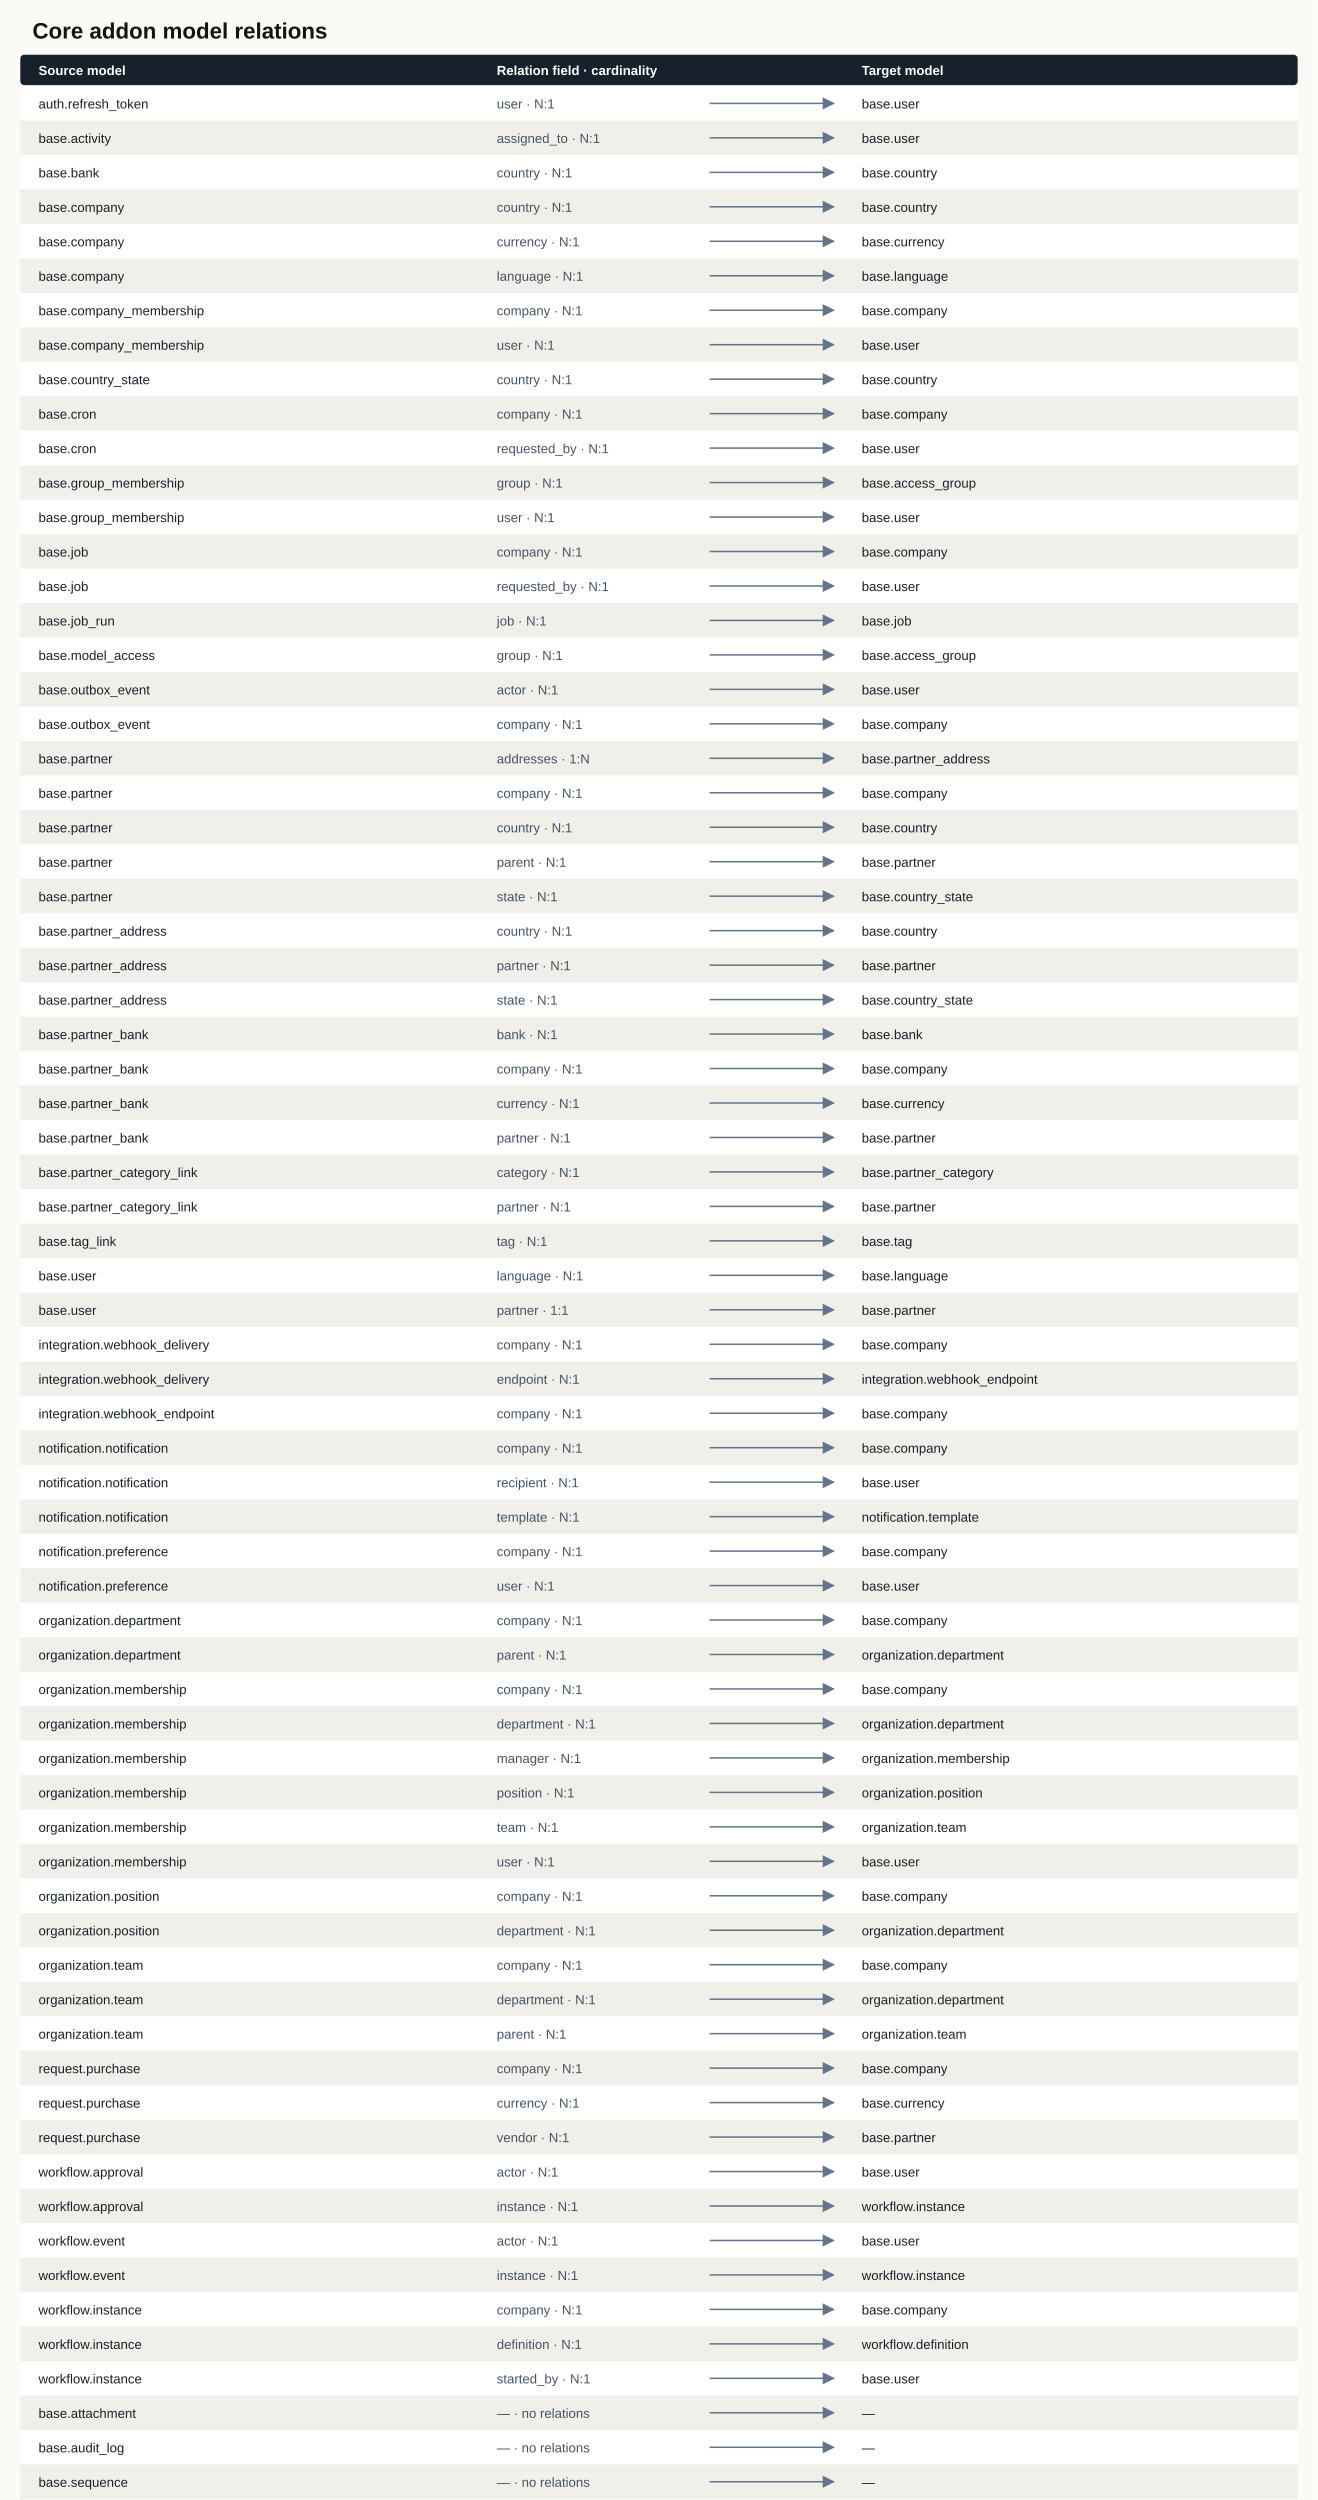
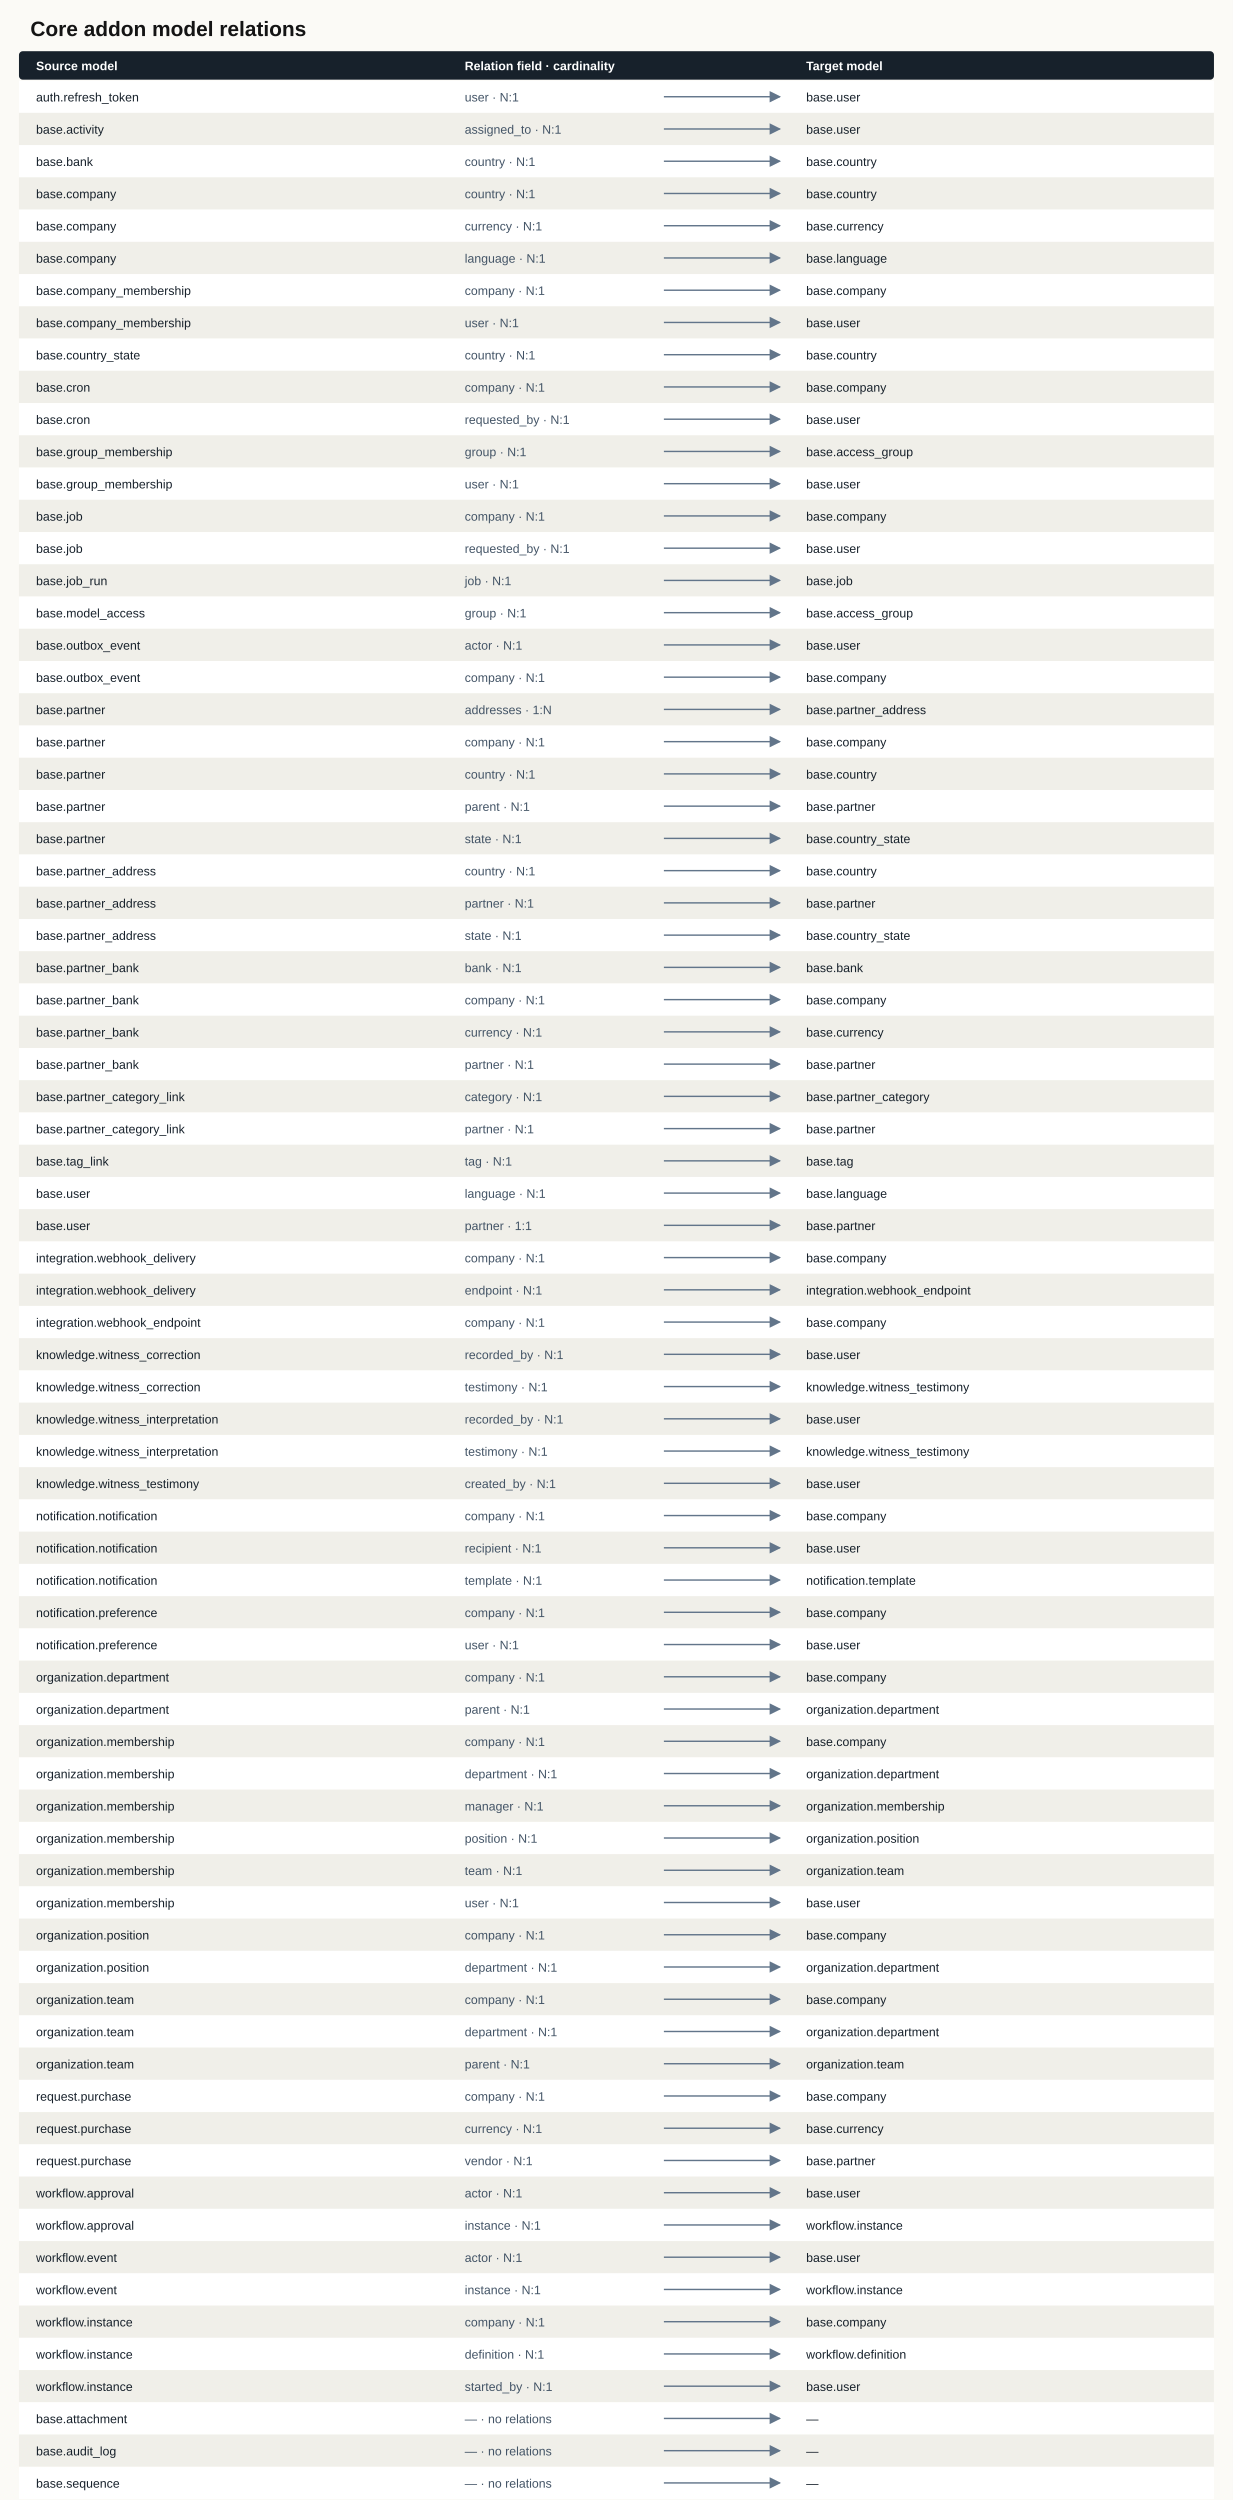
- <svg xmlns="http://www.w3.org/2000/svg" viewBox="0 0 1300 2466" role="img" aria-labelledby="diagram-title diagram-description">
+ <svg xmlns="http://www.w3.org/2000/svg" viewBox="0 0 1300 2636" role="img" aria-labelledby="diagram-title diagram-description">
  <rect width="100%" height="100%" fill="#fbfaf6" />
  <text x="32" y="38" fill="#141414" font-family="Arial,sans-serif" font-size="22" font-weight="700">Core addon model relations</text>
  <defs>
    <marker id="arrow" markerWidth="8" markerHeight="8" refX="7" refY="4" orient="auto">
      <path d="M 0 0 L 8 4 L 0 8 z" fill="#62758a" />
    </marker>
  </defs>
  <rect x="20" y="54" width="1260" height="30" rx="4" fill="#17212b" />
  <text x="38" y="74" fill="#ffffff" font-family="Arial,sans-serif" font-size="13" font-weight="700">Source model</text>
  <text x="490" y="74" fill="#ffffff" font-family="Arial,sans-serif" font-size="13" font-weight="700">Relation field · cardinality</text>
  <text x="850" y="74" fill="#ffffff" font-family="Arial,sans-serif" font-size="13" font-weight="700">Target model</text>
  <g>
    <rect x="20" y="85" width="1260" height="34" fill="#ffffff" />
    <text x="38" y="107" fill="#17212b" font-family="Arial,sans-serif" font-size="13">auth.refresh_token</text>
    <text x="490" y="107" fill="#435466" font-family="Arial,sans-serif" font-size="13">user · N:1</text>
    <path d="M 700 102 H 822" fill="none" stroke="#62758a" stroke-width="1.5" marker-end="url(#arrow)" />
    <text x="850" y="107" fill="#17212b" font-family="Arial,sans-serif" font-size="13">base.user</text>
  </g>
  <g>
    <rect x="20" y="119" width="1260" height="34" fill="#f0efe9" />
    <text x="38" y="141" fill="#17212b" font-family="Arial,sans-serif" font-size="13">base.activity</text>
    <text x="490" y="141" fill="#435466" font-family="Arial,sans-serif" font-size="13">assigned_to · N:1</text>
    <path d="M 700 136 H 822" fill="none" stroke="#62758a" stroke-width="1.5" marker-end="url(#arrow)" />
    <text x="850" y="141" fill="#17212b" font-family="Arial,sans-serif" font-size="13">base.user</text>
  </g>
  <g>
    <rect x="20" y="153" width="1260" height="34" fill="#ffffff" />
    <text x="38" y="175" fill="#17212b" font-family="Arial,sans-serif" font-size="13">base.bank</text>
    <text x="490" y="175" fill="#435466" font-family="Arial,sans-serif" font-size="13">country · N:1</text>
    <path d="M 700 170 H 822" fill="none" stroke="#62758a" stroke-width="1.5" marker-end="url(#arrow)" />
    <text x="850" y="175" fill="#17212b" font-family="Arial,sans-serif" font-size="13">base.country</text>
  </g>
  <g>
    <rect x="20" y="187" width="1260" height="34" fill="#f0efe9" />
    <text x="38" y="209" fill="#17212b" font-family="Arial,sans-serif" font-size="13">base.company</text>
    <text x="490" y="209" fill="#435466" font-family="Arial,sans-serif" font-size="13">country · N:1</text>
    <path d="M 700 204 H 822" fill="none" stroke="#62758a" stroke-width="1.5" marker-end="url(#arrow)" />
    <text x="850" y="209" fill="#17212b" font-family="Arial,sans-serif" font-size="13">base.country</text>
  </g>
  <g>
    <rect x="20" y="221" width="1260" height="34" fill="#ffffff" />
    <text x="38" y="243" fill="#17212b" font-family="Arial,sans-serif" font-size="13">base.company</text>
    <text x="490" y="243" fill="#435466" font-family="Arial,sans-serif" font-size="13">currency · N:1</text>
    <path d="M 700 238 H 822" fill="none" stroke="#62758a" stroke-width="1.5" marker-end="url(#arrow)" />
    <text x="850" y="243" fill="#17212b" font-family="Arial,sans-serif" font-size="13">base.currency</text>
  </g>
  <g>
    <rect x="20" y="255" width="1260" height="34" fill="#f0efe9" />
    <text x="38" y="277" fill="#17212b" font-family="Arial,sans-serif" font-size="13">base.company</text>
    <text x="490" y="277" fill="#435466" font-family="Arial,sans-serif" font-size="13">language · N:1</text>
    <path d="M 700 272 H 822" fill="none" stroke="#62758a" stroke-width="1.5" marker-end="url(#arrow)" />
    <text x="850" y="277" fill="#17212b" font-family="Arial,sans-serif" font-size="13">base.language</text>
  </g>
  <g>
    <rect x="20" y="289" width="1260" height="34" fill="#ffffff" />
    <text x="38" y="311" fill="#17212b" font-family="Arial,sans-serif" font-size="13">base.company_membership</text>
    <text x="490" y="311" fill="#435466" font-family="Arial,sans-serif" font-size="13">company · N:1</text>
    <path d="M 700 306 H 822" fill="none" stroke="#62758a" stroke-width="1.5" marker-end="url(#arrow)" />
    <text x="850" y="311" fill="#17212b" font-family="Arial,sans-serif" font-size="13">base.company</text>
  </g>
  <g>
    <rect x="20" y="323" width="1260" height="34" fill="#f0efe9" />
    <text x="38" y="345" fill="#17212b" font-family="Arial,sans-serif" font-size="13">base.company_membership</text>
    <text x="490" y="345" fill="#435466" font-family="Arial,sans-serif" font-size="13">user · N:1</text>
    <path d="M 700 340 H 822" fill="none" stroke="#62758a" stroke-width="1.5" marker-end="url(#arrow)" />
    <text x="850" y="345" fill="#17212b" font-family="Arial,sans-serif" font-size="13">base.user</text>
  </g>
  <g>
    <rect x="20" y="357" width="1260" height="34" fill="#ffffff" />
    <text x="38" y="379" fill="#17212b" font-family="Arial,sans-serif" font-size="13">base.country_state</text>
    <text x="490" y="379" fill="#435466" font-family="Arial,sans-serif" font-size="13">country · N:1</text>
    <path d="M 700 374 H 822" fill="none" stroke="#62758a" stroke-width="1.5" marker-end="url(#arrow)" />
    <text x="850" y="379" fill="#17212b" font-family="Arial,sans-serif" font-size="13">base.country</text>
  </g>
  <g>
    <rect x="20" y="391" width="1260" height="34" fill="#f0efe9" />
    <text x="38" y="413" fill="#17212b" font-family="Arial,sans-serif" font-size="13">base.cron</text>
    <text x="490" y="413" fill="#435466" font-family="Arial,sans-serif" font-size="13">company · N:1</text>
    <path d="M 700 408 H 822" fill="none" stroke="#62758a" stroke-width="1.5" marker-end="url(#arrow)" />
    <text x="850" y="413" fill="#17212b" font-family="Arial,sans-serif" font-size="13">base.company</text>
  </g>
  <g>
    <rect x="20" y="425" width="1260" height="34" fill="#ffffff" />
    <text x="38" y="447" fill="#17212b" font-family="Arial,sans-serif" font-size="13">base.cron</text>
    <text x="490" y="447" fill="#435466" font-family="Arial,sans-serif" font-size="13">requested_by · N:1</text>
    <path d="M 700 442 H 822" fill="none" stroke="#62758a" stroke-width="1.5" marker-end="url(#arrow)" />
    <text x="850" y="447" fill="#17212b" font-family="Arial,sans-serif" font-size="13">base.user</text>
  </g>
  <g>
    <rect x="20" y="459" width="1260" height="34" fill="#f0efe9" />
    <text x="38" y="481" fill="#17212b" font-family="Arial,sans-serif" font-size="13">base.group_membership</text>
    <text x="490" y="481" fill="#435466" font-family="Arial,sans-serif" font-size="13">group · N:1</text>
    <path d="M 700 476 H 822" fill="none" stroke="#62758a" stroke-width="1.5" marker-end="url(#arrow)" />
    <text x="850" y="481" fill="#17212b" font-family="Arial,sans-serif" font-size="13">base.access_group</text>
  </g>
  <g>
    <rect x="20" y="493" width="1260" height="34" fill="#ffffff" />
    <text x="38" y="515" fill="#17212b" font-family="Arial,sans-serif" font-size="13">base.group_membership</text>
    <text x="490" y="515" fill="#435466" font-family="Arial,sans-serif" font-size="13">user · N:1</text>
    <path d="M 700 510 H 822" fill="none" stroke="#62758a" stroke-width="1.5" marker-end="url(#arrow)" />
    <text x="850" y="515" fill="#17212b" font-family="Arial,sans-serif" font-size="13">base.user</text>
  </g>
  <g>
    <rect x="20" y="527" width="1260" height="34" fill="#f0efe9" />
    <text x="38" y="549" fill="#17212b" font-family="Arial,sans-serif" font-size="13">base.job</text>
    <text x="490" y="549" fill="#435466" font-family="Arial,sans-serif" font-size="13">company · N:1</text>
    <path d="M 700 544 H 822" fill="none" stroke="#62758a" stroke-width="1.5" marker-end="url(#arrow)" />
    <text x="850" y="549" fill="#17212b" font-family="Arial,sans-serif" font-size="13">base.company</text>
  </g>
  <g>
    <rect x="20" y="561" width="1260" height="34" fill="#ffffff" />
    <text x="38" y="583" fill="#17212b" font-family="Arial,sans-serif" font-size="13">base.job</text>
    <text x="490" y="583" fill="#435466" font-family="Arial,sans-serif" font-size="13">requested_by · N:1</text>
    <path d="M 700 578 H 822" fill="none" stroke="#62758a" stroke-width="1.5" marker-end="url(#arrow)" />
    <text x="850" y="583" fill="#17212b" font-family="Arial,sans-serif" font-size="13">base.user</text>
  </g>
  <g>
    <rect x="20" y="595" width="1260" height="34" fill="#f0efe9" />
    <text x="38" y="617" fill="#17212b" font-family="Arial,sans-serif" font-size="13">base.job_run</text>
    <text x="490" y="617" fill="#435466" font-family="Arial,sans-serif" font-size="13">job · N:1</text>
    <path d="M 700 612 H 822" fill="none" stroke="#62758a" stroke-width="1.5" marker-end="url(#arrow)" />
    <text x="850" y="617" fill="#17212b" font-family="Arial,sans-serif" font-size="13">base.job</text>
  </g>
  <g>
    <rect x="20" y="629" width="1260" height="34" fill="#ffffff" />
    <text x="38" y="651" fill="#17212b" font-family="Arial,sans-serif" font-size="13">base.model_access</text>
    <text x="490" y="651" fill="#435466" font-family="Arial,sans-serif" font-size="13">group · N:1</text>
    <path d="M 700 646 H 822" fill="none" stroke="#62758a" stroke-width="1.5" marker-end="url(#arrow)" />
    <text x="850" y="651" fill="#17212b" font-family="Arial,sans-serif" font-size="13">base.access_group</text>
  </g>
  <g>
    <rect x="20" y="663" width="1260" height="34" fill="#f0efe9" />
    <text x="38" y="685" fill="#17212b" font-family="Arial,sans-serif" font-size="13">base.outbox_event</text>
    <text x="490" y="685" fill="#435466" font-family="Arial,sans-serif" font-size="13">actor · N:1</text>
    <path d="M 700 680 H 822" fill="none" stroke="#62758a" stroke-width="1.5" marker-end="url(#arrow)" />
    <text x="850" y="685" fill="#17212b" font-family="Arial,sans-serif" font-size="13">base.user</text>
  </g>
  <g>
    <rect x="20" y="697" width="1260" height="34" fill="#ffffff" />
    <text x="38" y="719" fill="#17212b" font-family="Arial,sans-serif" font-size="13">base.outbox_event</text>
    <text x="490" y="719" fill="#435466" font-family="Arial,sans-serif" font-size="13">company · N:1</text>
    <path d="M 700 714 H 822" fill="none" stroke="#62758a" stroke-width="1.5" marker-end="url(#arrow)" />
    <text x="850" y="719" fill="#17212b" font-family="Arial,sans-serif" font-size="13">base.company</text>
  </g>
  <g>
    <rect x="20" y="731" width="1260" height="34" fill="#f0efe9" />
    <text x="38" y="753" fill="#17212b" font-family="Arial,sans-serif" font-size="13">base.partner</text>
    <text x="490" y="753" fill="#435466" font-family="Arial,sans-serif" font-size="13">addresses · 1:N</text>
    <path d="M 700 748 H 822" fill="none" stroke="#62758a" stroke-width="1.5" marker-end="url(#arrow)" />
    <text x="850" y="753" fill="#17212b" font-family="Arial,sans-serif" font-size="13">base.partner_address</text>
  </g>
  <g>
    <rect x="20" y="765" width="1260" height="34" fill="#ffffff" />
    <text x="38" y="787" fill="#17212b" font-family="Arial,sans-serif" font-size="13">base.partner</text>
    <text x="490" y="787" fill="#435466" font-family="Arial,sans-serif" font-size="13">company · N:1</text>
    <path d="M 700 782 H 822" fill="none" stroke="#62758a" stroke-width="1.5" marker-end="url(#arrow)" />
    <text x="850" y="787" fill="#17212b" font-family="Arial,sans-serif" font-size="13">base.company</text>
  </g>
  <g>
    <rect x="20" y="799" width="1260" height="34" fill="#f0efe9" />
    <text x="38" y="821" fill="#17212b" font-family="Arial,sans-serif" font-size="13">base.partner</text>
    <text x="490" y="821" fill="#435466" font-family="Arial,sans-serif" font-size="13">country · N:1</text>
    <path d="M 700 816 H 822" fill="none" stroke="#62758a" stroke-width="1.5" marker-end="url(#arrow)" />
    <text x="850" y="821" fill="#17212b" font-family="Arial,sans-serif" font-size="13">base.country</text>
  </g>
  <g>
    <rect x="20" y="833" width="1260" height="34" fill="#ffffff" />
    <text x="38" y="855" fill="#17212b" font-family="Arial,sans-serif" font-size="13">base.partner</text>
    <text x="490" y="855" fill="#435466" font-family="Arial,sans-serif" font-size="13">parent · N:1</text>
    <path d="M 700 850 H 822" fill="none" stroke="#62758a" stroke-width="1.5" marker-end="url(#arrow)" />
    <text x="850" y="855" fill="#17212b" font-family="Arial,sans-serif" font-size="13">base.partner</text>
  </g>
  <g>
    <rect x="20" y="867" width="1260" height="34" fill="#f0efe9" />
    <text x="38" y="889" fill="#17212b" font-family="Arial,sans-serif" font-size="13">base.partner</text>
    <text x="490" y="889" fill="#435466" font-family="Arial,sans-serif" font-size="13">state · N:1</text>
    <path d="M 700 884 H 822" fill="none" stroke="#62758a" stroke-width="1.5" marker-end="url(#arrow)" />
    <text x="850" y="889" fill="#17212b" font-family="Arial,sans-serif" font-size="13">base.country_state</text>
  </g>
  <g>
    <rect x="20" y="901" width="1260" height="34" fill="#ffffff" />
    <text x="38" y="923" fill="#17212b" font-family="Arial,sans-serif" font-size="13">base.partner_address</text>
    <text x="490" y="923" fill="#435466" font-family="Arial,sans-serif" font-size="13">country · N:1</text>
    <path d="M 700 918 H 822" fill="none" stroke="#62758a" stroke-width="1.5" marker-end="url(#arrow)" />
    <text x="850" y="923" fill="#17212b" font-family="Arial,sans-serif" font-size="13">base.country</text>
  </g>
  <g>
    <rect x="20" y="935" width="1260" height="34" fill="#f0efe9" />
    <text x="38" y="957" fill="#17212b" font-family="Arial,sans-serif" font-size="13">base.partner_address</text>
    <text x="490" y="957" fill="#435466" font-family="Arial,sans-serif" font-size="13">partner · N:1</text>
    <path d="M 700 952 H 822" fill="none" stroke="#62758a" stroke-width="1.5" marker-end="url(#arrow)" />
    <text x="850" y="957" fill="#17212b" font-family="Arial,sans-serif" font-size="13">base.partner</text>
  </g>
  <g>
    <rect x="20" y="969" width="1260" height="34" fill="#ffffff" />
    <text x="38" y="991" fill="#17212b" font-family="Arial,sans-serif" font-size="13">base.partner_address</text>
    <text x="490" y="991" fill="#435466" font-family="Arial,sans-serif" font-size="13">state · N:1</text>
    <path d="M 700 986 H 822" fill="none" stroke="#62758a" stroke-width="1.5" marker-end="url(#arrow)" />
    <text x="850" y="991" fill="#17212b" font-family="Arial,sans-serif" font-size="13">base.country_state</text>
  </g>
  <g>
    <rect x="20" y="1003" width="1260" height="34" fill="#f0efe9" />
    <text x="38" y="1025" fill="#17212b" font-family="Arial,sans-serif" font-size="13">base.partner_bank</text>
    <text x="490" y="1025" fill="#435466" font-family="Arial,sans-serif" font-size="13">bank · N:1</text>
    <path d="M 700 1020 H 822" fill="none" stroke="#62758a" stroke-width="1.5" marker-end="url(#arrow)" />
    <text x="850" y="1025" fill="#17212b" font-family="Arial,sans-serif" font-size="13">base.bank</text>
  </g>
  <g>
    <rect x="20" y="1037" width="1260" height="34" fill="#ffffff" />
    <text x="38" y="1059" fill="#17212b" font-family="Arial,sans-serif" font-size="13">base.partner_bank</text>
    <text x="490" y="1059" fill="#435466" font-family="Arial,sans-serif" font-size="13">company · N:1</text>
    <path d="M 700 1054 H 822" fill="none" stroke="#62758a" stroke-width="1.5" marker-end="url(#arrow)" />
    <text x="850" y="1059" fill="#17212b" font-family="Arial,sans-serif" font-size="13">base.company</text>
  </g>
  <g>
    <rect x="20" y="1071" width="1260" height="34" fill="#f0efe9" />
    <text x="38" y="1093" fill="#17212b" font-family="Arial,sans-serif" font-size="13">base.partner_bank</text>
    <text x="490" y="1093" fill="#435466" font-family="Arial,sans-serif" font-size="13">currency · N:1</text>
    <path d="M 700 1088 H 822" fill="none" stroke="#62758a" stroke-width="1.5" marker-end="url(#arrow)" />
    <text x="850" y="1093" fill="#17212b" font-family="Arial,sans-serif" font-size="13">base.currency</text>
  </g>
  <g>
    <rect x="20" y="1105" width="1260" height="34" fill="#ffffff" />
    <text x="38" y="1127" fill="#17212b" font-family="Arial,sans-serif" font-size="13">base.partner_bank</text>
    <text x="490" y="1127" fill="#435466" font-family="Arial,sans-serif" font-size="13">partner · N:1</text>
    <path d="M 700 1122 H 822" fill="none" stroke="#62758a" stroke-width="1.5" marker-end="url(#arrow)" />
    <text x="850" y="1127" fill="#17212b" font-family="Arial,sans-serif" font-size="13">base.partner</text>
  </g>
  <g>
    <rect x="20" y="1139" width="1260" height="34" fill="#f0efe9" />
    <text x="38" y="1161" fill="#17212b" font-family="Arial,sans-serif" font-size="13">base.partner_category_link</text>
    <text x="490" y="1161" fill="#435466" font-family="Arial,sans-serif" font-size="13">category · N:1</text>
    <path d="M 700 1156 H 822" fill="none" stroke="#62758a" stroke-width="1.5" marker-end="url(#arrow)" />
    <text x="850" y="1161" fill="#17212b" font-family="Arial,sans-serif" font-size="13">base.partner_category</text>
  </g>
  <g>
    <rect x="20" y="1173" width="1260" height="34" fill="#ffffff" />
    <text x="38" y="1195" fill="#17212b" font-family="Arial,sans-serif" font-size="13">base.partner_category_link</text>
    <text x="490" y="1195" fill="#435466" font-family="Arial,sans-serif" font-size="13">partner · N:1</text>
    <path d="M 700 1190 H 822" fill="none" stroke="#62758a" stroke-width="1.5" marker-end="url(#arrow)" />
    <text x="850" y="1195" fill="#17212b" font-family="Arial,sans-serif" font-size="13">base.partner</text>
  </g>
  <g>
    <rect x="20" y="1207" width="1260" height="34" fill="#f0efe9" />
    <text x="38" y="1229" fill="#17212b" font-family="Arial,sans-serif" font-size="13">base.tag_link</text>
    <text x="490" y="1229" fill="#435466" font-family="Arial,sans-serif" font-size="13">tag · N:1</text>
    <path d="M 700 1224 H 822" fill="none" stroke="#62758a" stroke-width="1.5" marker-end="url(#arrow)" />
    <text x="850" y="1229" fill="#17212b" font-family="Arial,sans-serif" font-size="13">base.tag</text>
  </g>
  <g>
    <rect x="20" y="1241" width="1260" height="34" fill="#ffffff" />
    <text x="38" y="1263" fill="#17212b" font-family="Arial,sans-serif" font-size="13">base.user</text>
    <text x="490" y="1263" fill="#435466" font-family="Arial,sans-serif" font-size="13">language · N:1</text>
    <path d="M 700 1258 H 822" fill="none" stroke="#62758a" stroke-width="1.5" marker-end="url(#arrow)" />
    <text x="850" y="1263" fill="#17212b" font-family="Arial,sans-serif" font-size="13">base.language</text>
  </g>
  <g>
    <rect x="20" y="1275" width="1260" height="34" fill="#f0efe9" />
    <text x="38" y="1297" fill="#17212b" font-family="Arial,sans-serif" font-size="13">base.user</text>
    <text x="490" y="1297" fill="#435466" font-family="Arial,sans-serif" font-size="13">partner · 1:1</text>
    <path d="M 700 1292 H 822" fill="none" stroke="#62758a" stroke-width="1.5" marker-end="url(#arrow)" />
    <text x="850" y="1297" fill="#17212b" font-family="Arial,sans-serif" font-size="13">base.partner</text>
  </g>
  <g>
    <rect x="20" y="1309" width="1260" height="34" fill="#ffffff" />
    <text x="38" y="1331" fill="#17212b" font-family="Arial,sans-serif" font-size="13">integration.webhook_delivery</text>
    <text x="490" y="1331" fill="#435466" font-family="Arial,sans-serif" font-size="13">company · N:1</text>
    <path d="M 700 1326 H 822" fill="none" stroke="#62758a" stroke-width="1.5" marker-end="url(#arrow)" />
    <text x="850" y="1331" fill="#17212b" font-family="Arial,sans-serif" font-size="13">base.company</text>
  </g>
  <g>
    <rect x="20" y="1343" width="1260" height="34" fill="#f0efe9" />
    <text x="38" y="1365" fill="#17212b" font-family="Arial,sans-serif" font-size="13">integration.webhook_delivery</text>
    <text x="490" y="1365" fill="#435466" font-family="Arial,sans-serif" font-size="13">endpoint · N:1</text>
    <path d="M 700 1360 H 822" fill="none" stroke="#62758a" stroke-width="1.5" marker-end="url(#arrow)" />
    <text x="850" y="1365" fill="#17212b" font-family="Arial,sans-serif" font-size="13">integration.webhook_endpoint</text>
  </g>
  <g>
    <rect x="20" y="1377" width="1260" height="34" fill="#ffffff" />
    <text x="38" y="1399" fill="#17212b" font-family="Arial,sans-serif" font-size="13">integration.webhook_endpoint</text>
    <text x="490" y="1399" fill="#435466" font-family="Arial,sans-serif" font-size="13">company · N:1</text>
    <path d="M 700 1394 H 822" fill="none" stroke="#62758a" stroke-width="1.5" marker-end="url(#arrow)" />
    <text x="850" y="1399" fill="#17212b" font-family="Arial,sans-serif" font-size="13">base.company</text>
  </g>
  <g>
    <rect x="20" y="1411" width="1260" height="34" fill="#f0efe9" />
-     <text x="38" y="1433" fill="#17212b" font-family="Arial,sans-serif" font-size="13">notification.notification</text>
-     <text x="490" y="1433" fill="#435466" font-family="Arial,sans-serif" font-size="13">company · N:1</text>
+     <text x="38" y="1433" fill="#17212b" font-family="Arial,sans-serif" font-size="13">knowledge.witness_correction</text>
+     <text x="490" y="1433" fill="#435466" font-family="Arial,sans-serif" font-size="13">recorded_by · N:1</text>
    <path d="M 700 1428 H 822" fill="none" stroke="#62758a" stroke-width="1.5" marker-end="url(#arrow)" />
-     <text x="850" y="1433" fill="#17212b" font-family="Arial,sans-serif" font-size="13">base.company</text>
+     <text x="850" y="1433" fill="#17212b" font-family="Arial,sans-serif" font-size="13">base.user</text>
  </g>
  <g>
    <rect x="20" y="1445" width="1260" height="34" fill="#ffffff" />
-     <text x="38" y="1467" fill="#17212b" font-family="Arial,sans-serif" font-size="13">notification.notification</text>
-     <text x="490" y="1467" fill="#435466" font-family="Arial,sans-serif" font-size="13">recipient · N:1</text>
+     <text x="38" y="1467" fill="#17212b" font-family="Arial,sans-serif" font-size="13">knowledge.witness_correction</text>
+     <text x="490" y="1467" fill="#435466" font-family="Arial,sans-serif" font-size="13">testimony · N:1</text>
    <path d="M 700 1462 H 822" fill="none" stroke="#62758a" stroke-width="1.5" marker-end="url(#arrow)" />
-     <text x="850" y="1467" fill="#17212b" font-family="Arial,sans-serif" font-size="13">base.user</text>
+     <text x="850" y="1467" fill="#17212b" font-family="Arial,sans-serif" font-size="13">knowledge.witness_testimony</text>
  </g>
  <g>
    <rect x="20" y="1479" width="1260" height="34" fill="#f0efe9" />
-     <text x="38" y="1501" fill="#17212b" font-family="Arial,sans-serif" font-size="13">notification.notification</text>
-     <text x="490" y="1501" fill="#435466" font-family="Arial,sans-serif" font-size="13">template · N:1</text>
+     <text x="38" y="1501" fill="#17212b" font-family="Arial,sans-serif" font-size="13">knowledge.witness_interpretation</text>
+     <text x="490" y="1501" fill="#435466" font-family="Arial,sans-serif" font-size="13">recorded_by · N:1</text>
    <path d="M 700 1496 H 822" fill="none" stroke="#62758a" stroke-width="1.5" marker-end="url(#arrow)" />
-     <text x="850" y="1501" fill="#17212b" font-family="Arial,sans-serif" font-size="13">notification.template</text>
+     <text x="850" y="1501" fill="#17212b" font-family="Arial,sans-serif" font-size="13">base.user</text>
  </g>
  <g>
    <rect x="20" y="1513" width="1260" height="34" fill="#ffffff" />
-     <text x="38" y="1535" fill="#17212b" font-family="Arial,sans-serif" font-size="13">notification.preference</text>
-     <text x="490" y="1535" fill="#435466" font-family="Arial,sans-serif" font-size="13">company · N:1</text>
+     <text x="38" y="1535" fill="#17212b" font-family="Arial,sans-serif" font-size="13">knowledge.witness_interpretation</text>
+     <text x="490" y="1535" fill="#435466" font-family="Arial,sans-serif" font-size="13">testimony · N:1</text>
    <path d="M 700 1530 H 822" fill="none" stroke="#62758a" stroke-width="1.5" marker-end="url(#arrow)" />
-     <text x="850" y="1535" fill="#17212b" font-family="Arial,sans-serif" font-size="13">base.company</text>
+     <text x="850" y="1535" fill="#17212b" font-family="Arial,sans-serif" font-size="13">knowledge.witness_testimony</text>
  </g>
  <g>
    <rect x="20" y="1547" width="1260" height="34" fill="#f0efe9" />
-     <text x="38" y="1569" fill="#17212b" font-family="Arial,sans-serif" font-size="13">notification.preference</text>
-     <text x="490" y="1569" fill="#435466" font-family="Arial,sans-serif" font-size="13">user · N:1</text>
+     <text x="38" y="1569" fill="#17212b" font-family="Arial,sans-serif" font-size="13">knowledge.witness_testimony</text>
+     <text x="490" y="1569" fill="#435466" font-family="Arial,sans-serif" font-size="13">created_by · N:1</text>
    <path d="M 700 1564 H 822" fill="none" stroke="#62758a" stroke-width="1.5" marker-end="url(#arrow)" />
    <text x="850" y="1569" fill="#17212b" font-family="Arial,sans-serif" font-size="13">base.user</text>
  </g>
  <g>
    <rect x="20" y="1581" width="1260" height="34" fill="#ffffff" />
-     <text x="38" y="1603" fill="#17212b" font-family="Arial,sans-serif" font-size="13">organization.department</text>
+     <text x="38" y="1603" fill="#17212b" font-family="Arial,sans-serif" font-size="13">notification.notification</text>
    <text x="490" y="1603" fill="#435466" font-family="Arial,sans-serif" font-size="13">company · N:1</text>
    <path d="M 700 1598 H 822" fill="none" stroke="#62758a" stroke-width="1.5" marker-end="url(#arrow)" />
    <text x="850" y="1603" fill="#17212b" font-family="Arial,sans-serif" font-size="13">base.company</text>
  </g>
  <g>
    <rect x="20" y="1615" width="1260" height="34" fill="#f0efe9" />
-     <text x="38" y="1637" fill="#17212b" font-family="Arial,sans-serif" font-size="13">organization.department</text>
-     <text x="490" y="1637" fill="#435466" font-family="Arial,sans-serif" font-size="13">parent · N:1</text>
+     <text x="38" y="1637" fill="#17212b" font-family="Arial,sans-serif" font-size="13">notification.notification</text>
+     <text x="490" y="1637" fill="#435466" font-family="Arial,sans-serif" font-size="13">recipient · N:1</text>
    <path d="M 700 1632 H 822" fill="none" stroke="#62758a" stroke-width="1.5" marker-end="url(#arrow)" />
-     <text x="850" y="1637" fill="#17212b" font-family="Arial,sans-serif" font-size="13">organization.department</text>
+     <text x="850" y="1637" fill="#17212b" font-family="Arial,sans-serif" font-size="13">base.user</text>
  </g>
  <g>
    <rect x="20" y="1649" width="1260" height="34" fill="#ffffff" />
-     <text x="38" y="1671" fill="#17212b" font-family="Arial,sans-serif" font-size="13">organization.membership</text>
-     <text x="490" y="1671" fill="#435466" font-family="Arial,sans-serif" font-size="13">company · N:1</text>
+     <text x="38" y="1671" fill="#17212b" font-family="Arial,sans-serif" font-size="13">notification.notification</text>
+     <text x="490" y="1671" fill="#435466" font-family="Arial,sans-serif" font-size="13">template · N:1</text>
    <path d="M 700 1666 H 822" fill="none" stroke="#62758a" stroke-width="1.5" marker-end="url(#arrow)" />
-     <text x="850" y="1671" fill="#17212b" font-family="Arial,sans-serif" font-size="13">base.company</text>
+     <text x="850" y="1671" fill="#17212b" font-family="Arial,sans-serif" font-size="13">notification.template</text>
  </g>
  <g>
    <rect x="20" y="1683" width="1260" height="34" fill="#f0efe9" />
-     <text x="38" y="1705" fill="#17212b" font-family="Arial,sans-serif" font-size="13">organization.membership</text>
-     <text x="490" y="1705" fill="#435466" font-family="Arial,sans-serif" font-size="13">department · N:1</text>
+     <text x="38" y="1705" fill="#17212b" font-family="Arial,sans-serif" font-size="13">notification.preference</text>
+     <text x="490" y="1705" fill="#435466" font-family="Arial,sans-serif" font-size="13">company · N:1</text>
    <path d="M 700 1700 H 822" fill="none" stroke="#62758a" stroke-width="1.5" marker-end="url(#arrow)" />
-     <text x="850" y="1705" fill="#17212b" font-family="Arial,sans-serif" font-size="13">organization.department</text>
+     <text x="850" y="1705" fill="#17212b" font-family="Arial,sans-serif" font-size="13">base.company</text>
  </g>
  <g>
    <rect x="20" y="1717" width="1260" height="34" fill="#ffffff" />
-     <text x="38" y="1739" fill="#17212b" font-family="Arial,sans-serif" font-size="13">organization.membership</text>
-     <text x="490" y="1739" fill="#435466" font-family="Arial,sans-serif" font-size="13">manager · N:1</text>
+     <text x="38" y="1739" fill="#17212b" font-family="Arial,sans-serif" font-size="13">notification.preference</text>
+     <text x="490" y="1739" fill="#435466" font-family="Arial,sans-serif" font-size="13">user · N:1</text>
    <path d="M 700 1734 H 822" fill="none" stroke="#62758a" stroke-width="1.5" marker-end="url(#arrow)" />
-     <text x="850" y="1739" fill="#17212b" font-family="Arial,sans-serif" font-size="13">organization.membership</text>
+     <text x="850" y="1739" fill="#17212b" font-family="Arial,sans-serif" font-size="13">base.user</text>
  </g>
  <g>
    <rect x="20" y="1751" width="1260" height="34" fill="#f0efe9" />
-     <text x="38" y="1773" fill="#17212b" font-family="Arial,sans-serif" font-size="13">organization.membership</text>
-     <text x="490" y="1773" fill="#435466" font-family="Arial,sans-serif" font-size="13">position · N:1</text>
+     <text x="38" y="1773" fill="#17212b" font-family="Arial,sans-serif" font-size="13">organization.department</text>
+     <text x="490" y="1773" fill="#435466" font-family="Arial,sans-serif" font-size="13">company · N:1</text>
    <path d="M 700 1768 H 822" fill="none" stroke="#62758a" stroke-width="1.5" marker-end="url(#arrow)" />
-     <text x="850" y="1773" fill="#17212b" font-family="Arial,sans-serif" font-size="13">organization.position</text>
+     <text x="850" y="1773" fill="#17212b" font-family="Arial,sans-serif" font-size="13">base.company</text>
  </g>
  <g>
    <rect x="20" y="1785" width="1260" height="34" fill="#ffffff" />
-     <text x="38" y="1807" fill="#17212b" font-family="Arial,sans-serif" font-size="13">organization.membership</text>
-     <text x="490" y="1807" fill="#435466" font-family="Arial,sans-serif" font-size="13">team · N:1</text>
+     <text x="38" y="1807" fill="#17212b" font-family="Arial,sans-serif" font-size="13">organization.department</text>
+     <text x="490" y="1807" fill="#435466" font-family="Arial,sans-serif" font-size="13">parent · N:1</text>
    <path d="M 700 1802 H 822" fill="none" stroke="#62758a" stroke-width="1.5" marker-end="url(#arrow)" />
-     <text x="850" y="1807" fill="#17212b" font-family="Arial,sans-serif" font-size="13">organization.team</text>
+     <text x="850" y="1807" fill="#17212b" font-family="Arial,sans-serif" font-size="13">organization.department</text>
  </g>
  <g>
    <rect x="20" y="1819" width="1260" height="34" fill="#f0efe9" />
    <text x="38" y="1841" fill="#17212b" font-family="Arial,sans-serif" font-size="13">organization.membership</text>
-     <text x="490" y="1841" fill="#435466" font-family="Arial,sans-serif" font-size="13">user · N:1</text>
+     <text x="490" y="1841" fill="#435466" font-family="Arial,sans-serif" font-size="13">company · N:1</text>
    <path d="M 700 1836 H 822" fill="none" stroke="#62758a" stroke-width="1.5" marker-end="url(#arrow)" />
-     <text x="850" y="1841" fill="#17212b" font-family="Arial,sans-serif" font-size="13">base.user</text>
+     <text x="850" y="1841" fill="#17212b" font-family="Arial,sans-serif" font-size="13">base.company</text>
  </g>
  <g>
    <rect x="20" y="1853" width="1260" height="34" fill="#ffffff" />
-     <text x="38" y="1875" fill="#17212b" font-family="Arial,sans-serif" font-size="13">organization.position</text>
-     <text x="490" y="1875" fill="#435466" font-family="Arial,sans-serif" font-size="13">company · N:1</text>
+     <text x="38" y="1875" fill="#17212b" font-family="Arial,sans-serif" font-size="13">organization.membership</text>
+     <text x="490" y="1875" fill="#435466" font-family="Arial,sans-serif" font-size="13">department · N:1</text>
    <path d="M 700 1870 H 822" fill="none" stroke="#62758a" stroke-width="1.5" marker-end="url(#arrow)" />
-     <text x="850" y="1875" fill="#17212b" font-family="Arial,sans-serif" font-size="13">base.company</text>
+     <text x="850" y="1875" fill="#17212b" font-family="Arial,sans-serif" font-size="13">organization.department</text>
  </g>
  <g>
    <rect x="20" y="1887" width="1260" height="34" fill="#f0efe9" />
-     <text x="38" y="1909" fill="#17212b" font-family="Arial,sans-serif" font-size="13">organization.position</text>
-     <text x="490" y="1909" fill="#435466" font-family="Arial,sans-serif" font-size="13">department · N:1</text>
+     <text x="38" y="1909" fill="#17212b" font-family="Arial,sans-serif" font-size="13">organization.membership</text>
+     <text x="490" y="1909" fill="#435466" font-family="Arial,sans-serif" font-size="13">manager · N:1</text>
    <path d="M 700 1904 H 822" fill="none" stroke="#62758a" stroke-width="1.5" marker-end="url(#arrow)" />
-     <text x="850" y="1909" fill="#17212b" font-family="Arial,sans-serif" font-size="13">organization.department</text>
+     <text x="850" y="1909" fill="#17212b" font-family="Arial,sans-serif" font-size="13">organization.membership</text>
  </g>
  <g>
    <rect x="20" y="1921" width="1260" height="34" fill="#ffffff" />
-     <text x="38" y="1943" fill="#17212b" font-family="Arial,sans-serif" font-size="13">organization.team</text>
-     <text x="490" y="1943" fill="#435466" font-family="Arial,sans-serif" font-size="13">company · N:1</text>
+     <text x="38" y="1943" fill="#17212b" font-family="Arial,sans-serif" font-size="13">organization.membership</text>
+     <text x="490" y="1943" fill="#435466" font-family="Arial,sans-serif" font-size="13">position · N:1</text>
    <path d="M 700 1938 H 822" fill="none" stroke="#62758a" stroke-width="1.5" marker-end="url(#arrow)" />
-     <text x="850" y="1943" fill="#17212b" font-family="Arial,sans-serif" font-size="13">base.company</text>
+     <text x="850" y="1943" fill="#17212b" font-family="Arial,sans-serif" font-size="13">organization.position</text>
  </g>
  <g>
    <rect x="20" y="1955" width="1260" height="34" fill="#f0efe9" />
-     <text x="38" y="1977" fill="#17212b" font-family="Arial,sans-serif" font-size="13">organization.team</text>
-     <text x="490" y="1977" fill="#435466" font-family="Arial,sans-serif" font-size="13">department · N:1</text>
+     <text x="38" y="1977" fill="#17212b" font-family="Arial,sans-serif" font-size="13">organization.membership</text>
+     <text x="490" y="1977" fill="#435466" font-family="Arial,sans-serif" font-size="13">team · N:1</text>
    <path d="M 700 1972 H 822" fill="none" stroke="#62758a" stroke-width="1.5" marker-end="url(#arrow)" />
-     <text x="850" y="1977" fill="#17212b" font-family="Arial,sans-serif" font-size="13">organization.department</text>
+     <text x="850" y="1977" fill="#17212b" font-family="Arial,sans-serif" font-size="13">organization.team</text>
  </g>
  <g>
    <rect x="20" y="1989" width="1260" height="34" fill="#ffffff" />
-     <text x="38" y="2011" fill="#17212b" font-family="Arial,sans-serif" font-size="13">organization.team</text>
-     <text x="490" y="2011" fill="#435466" font-family="Arial,sans-serif" font-size="13">parent · N:1</text>
+     <text x="38" y="2011" fill="#17212b" font-family="Arial,sans-serif" font-size="13">organization.membership</text>
+     <text x="490" y="2011" fill="#435466" font-family="Arial,sans-serif" font-size="13">user · N:1</text>
    <path d="M 700 2006 H 822" fill="none" stroke="#62758a" stroke-width="1.5" marker-end="url(#arrow)" />
-     <text x="850" y="2011" fill="#17212b" font-family="Arial,sans-serif" font-size="13">organization.team</text>
+     <text x="850" y="2011" fill="#17212b" font-family="Arial,sans-serif" font-size="13">base.user</text>
  </g>
  <g>
    <rect x="20" y="2023" width="1260" height="34" fill="#f0efe9" />
-     <text x="38" y="2045" fill="#17212b" font-family="Arial,sans-serif" font-size="13">request.purchase</text>
+     <text x="38" y="2045" fill="#17212b" font-family="Arial,sans-serif" font-size="13">organization.position</text>
    <text x="490" y="2045" fill="#435466" font-family="Arial,sans-serif" font-size="13">company · N:1</text>
    <path d="M 700 2040 H 822" fill="none" stroke="#62758a" stroke-width="1.5" marker-end="url(#arrow)" />
    <text x="850" y="2045" fill="#17212b" font-family="Arial,sans-serif" font-size="13">base.company</text>
  </g>
  <g>
    <rect x="20" y="2057" width="1260" height="34" fill="#ffffff" />
-     <text x="38" y="2079" fill="#17212b" font-family="Arial,sans-serif" font-size="13">request.purchase</text>
-     <text x="490" y="2079" fill="#435466" font-family="Arial,sans-serif" font-size="13">currency · N:1</text>
+     <text x="38" y="2079" fill="#17212b" font-family="Arial,sans-serif" font-size="13">organization.position</text>
+     <text x="490" y="2079" fill="#435466" font-family="Arial,sans-serif" font-size="13">department · N:1</text>
    <path d="M 700 2074 H 822" fill="none" stroke="#62758a" stroke-width="1.5" marker-end="url(#arrow)" />
-     <text x="850" y="2079" fill="#17212b" font-family="Arial,sans-serif" font-size="13">base.currency</text>
+     <text x="850" y="2079" fill="#17212b" font-family="Arial,sans-serif" font-size="13">organization.department</text>
  </g>
  <g>
    <rect x="20" y="2091" width="1260" height="34" fill="#f0efe9" />
-     <text x="38" y="2113" fill="#17212b" font-family="Arial,sans-serif" font-size="13">request.purchase</text>
-     <text x="490" y="2113" fill="#435466" font-family="Arial,sans-serif" font-size="13">vendor · N:1</text>
+     <text x="38" y="2113" fill="#17212b" font-family="Arial,sans-serif" font-size="13">organization.team</text>
+     <text x="490" y="2113" fill="#435466" font-family="Arial,sans-serif" font-size="13">company · N:1</text>
    <path d="M 700 2108 H 822" fill="none" stroke="#62758a" stroke-width="1.5" marker-end="url(#arrow)" />
-     <text x="850" y="2113" fill="#17212b" font-family="Arial,sans-serif" font-size="13">base.partner</text>
+     <text x="850" y="2113" fill="#17212b" font-family="Arial,sans-serif" font-size="13">base.company</text>
  </g>
  <g>
    <rect x="20" y="2125" width="1260" height="34" fill="#ffffff" />
-     <text x="38" y="2147" fill="#17212b" font-family="Arial,sans-serif" font-size="13">workflow.approval</text>
-     <text x="490" y="2147" fill="#435466" font-family="Arial,sans-serif" font-size="13">actor · N:1</text>
+     <text x="38" y="2147" fill="#17212b" font-family="Arial,sans-serif" font-size="13">organization.team</text>
+     <text x="490" y="2147" fill="#435466" font-family="Arial,sans-serif" font-size="13">department · N:1</text>
    <path d="M 700 2142 H 822" fill="none" stroke="#62758a" stroke-width="1.5" marker-end="url(#arrow)" />
-     <text x="850" y="2147" fill="#17212b" font-family="Arial,sans-serif" font-size="13">base.user</text>
+     <text x="850" y="2147" fill="#17212b" font-family="Arial,sans-serif" font-size="13">organization.department</text>
  </g>
  <g>
    <rect x="20" y="2159" width="1260" height="34" fill="#f0efe9" />
-     <text x="38" y="2181" fill="#17212b" font-family="Arial,sans-serif" font-size="13">workflow.approval</text>
-     <text x="490" y="2181" fill="#435466" font-family="Arial,sans-serif" font-size="13">instance · N:1</text>
+     <text x="38" y="2181" fill="#17212b" font-family="Arial,sans-serif" font-size="13">organization.team</text>
+     <text x="490" y="2181" fill="#435466" font-family="Arial,sans-serif" font-size="13">parent · N:1</text>
    <path d="M 700 2176 H 822" fill="none" stroke="#62758a" stroke-width="1.5" marker-end="url(#arrow)" />
-     <text x="850" y="2181" fill="#17212b" font-family="Arial,sans-serif" font-size="13">workflow.instance</text>
+     <text x="850" y="2181" fill="#17212b" font-family="Arial,sans-serif" font-size="13">organization.team</text>
  </g>
  <g>
    <rect x="20" y="2193" width="1260" height="34" fill="#ffffff" />
-     <text x="38" y="2215" fill="#17212b" font-family="Arial,sans-serif" font-size="13">workflow.event</text>
-     <text x="490" y="2215" fill="#435466" font-family="Arial,sans-serif" font-size="13">actor · N:1</text>
+     <text x="38" y="2215" fill="#17212b" font-family="Arial,sans-serif" font-size="13">request.purchase</text>
+     <text x="490" y="2215" fill="#435466" font-family="Arial,sans-serif" font-size="13">company · N:1</text>
    <path d="M 700 2210 H 822" fill="none" stroke="#62758a" stroke-width="1.5" marker-end="url(#arrow)" />
-     <text x="850" y="2215" fill="#17212b" font-family="Arial,sans-serif" font-size="13">base.user</text>
+     <text x="850" y="2215" fill="#17212b" font-family="Arial,sans-serif" font-size="13">base.company</text>
  </g>
  <g>
    <rect x="20" y="2227" width="1260" height="34" fill="#f0efe9" />
-     <text x="38" y="2249" fill="#17212b" font-family="Arial,sans-serif" font-size="13">workflow.event</text>
-     <text x="490" y="2249" fill="#435466" font-family="Arial,sans-serif" font-size="13">instance · N:1</text>
+     <text x="38" y="2249" fill="#17212b" font-family="Arial,sans-serif" font-size="13">request.purchase</text>
+     <text x="490" y="2249" fill="#435466" font-family="Arial,sans-serif" font-size="13">currency · N:1</text>
    <path d="M 700 2244 H 822" fill="none" stroke="#62758a" stroke-width="1.5" marker-end="url(#arrow)" />
-     <text x="850" y="2249" fill="#17212b" font-family="Arial,sans-serif" font-size="13">workflow.instance</text>
+     <text x="850" y="2249" fill="#17212b" font-family="Arial,sans-serif" font-size="13">base.currency</text>
  </g>
  <g>
    <rect x="20" y="2261" width="1260" height="34" fill="#ffffff" />
-     <text x="38" y="2283" fill="#17212b" font-family="Arial,sans-serif" font-size="13">workflow.instance</text>
-     <text x="490" y="2283" fill="#435466" font-family="Arial,sans-serif" font-size="13">company · N:1</text>
+     <text x="38" y="2283" fill="#17212b" font-family="Arial,sans-serif" font-size="13">request.purchase</text>
+     <text x="490" y="2283" fill="#435466" font-family="Arial,sans-serif" font-size="13">vendor · N:1</text>
    <path d="M 700 2278 H 822" fill="none" stroke="#62758a" stroke-width="1.5" marker-end="url(#arrow)" />
-     <text x="850" y="2283" fill="#17212b" font-family="Arial,sans-serif" font-size="13">base.company</text>
+     <text x="850" y="2283" fill="#17212b" font-family="Arial,sans-serif" font-size="13">base.partner</text>
  </g>
  <g>
    <rect x="20" y="2295" width="1260" height="34" fill="#f0efe9" />
-     <text x="38" y="2317" fill="#17212b" font-family="Arial,sans-serif" font-size="13">workflow.instance</text>
-     <text x="490" y="2317" fill="#435466" font-family="Arial,sans-serif" font-size="13">definition · N:1</text>
+     <text x="38" y="2317" fill="#17212b" font-family="Arial,sans-serif" font-size="13">workflow.approval</text>
+     <text x="490" y="2317" fill="#435466" font-family="Arial,sans-serif" font-size="13">actor · N:1</text>
    <path d="M 700 2312 H 822" fill="none" stroke="#62758a" stroke-width="1.5" marker-end="url(#arrow)" />
-     <text x="850" y="2317" fill="#17212b" font-family="Arial,sans-serif" font-size="13">workflow.definition</text>
+     <text x="850" y="2317" fill="#17212b" font-family="Arial,sans-serif" font-size="13">base.user</text>
  </g>
  <g>
    <rect x="20" y="2329" width="1260" height="34" fill="#ffffff" />
-     <text x="38" y="2351" fill="#17212b" font-family="Arial,sans-serif" font-size="13">workflow.instance</text>
-     <text x="490" y="2351" fill="#435466" font-family="Arial,sans-serif" font-size="13">started_by · N:1</text>
+     <text x="38" y="2351" fill="#17212b" font-family="Arial,sans-serif" font-size="13">workflow.approval</text>
+     <text x="490" y="2351" fill="#435466" font-family="Arial,sans-serif" font-size="13">instance · N:1</text>
    <path d="M 700 2346 H 822" fill="none" stroke="#62758a" stroke-width="1.5" marker-end="url(#arrow)" />
-     <text x="850" y="2351" fill="#17212b" font-family="Arial,sans-serif" font-size="13">base.user</text>
+     <text x="850" y="2351" fill="#17212b" font-family="Arial,sans-serif" font-size="13">workflow.instance</text>
  </g>
  <g>
    <rect x="20" y="2363" width="1260" height="34" fill="#f0efe9" />
-     <text x="38" y="2385" fill="#17212b" font-family="Arial,sans-serif" font-size="13">base.attachment</text>
-     <text x="490" y="2385" fill="#435466" font-family="Arial,sans-serif" font-size="13">— · no relations</text>
+     <text x="38" y="2385" fill="#17212b" font-family="Arial,sans-serif" font-size="13">workflow.event</text>
+     <text x="490" y="2385" fill="#435466" font-family="Arial,sans-serif" font-size="13">actor · N:1</text>
    <path d="M 700 2380 H 822" fill="none" stroke="#62758a" stroke-width="1.5" marker-end="url(#arrow)" />
-     <text x="850" y="2385" fill="#17212b" font-family="Arial,sans-serif" font-size="13">—</text>
+     <text x="850" y="2385" fill="#17212b" font-family="Arial,sans-serif" font-size="13">base.user</text>
  </g>
  <g>
    <rect x="20" y="2397" width="1260" height="34" fill="#ffffff" />
-     <text x="38" y="2419" fill="#17212b" font-family="Arial,sans-serif" font-size="13">base.audit_log</text>
-     <text x="490" y="2419" fill="#435466" font-family="Arial,sans-serif" font-size="13">— · no relations</text>
+     <text x="38" y="2419" fill="#17212b" font-family="Arial,sans-serif" font-size="13">workflow.event</text>
+     <text x="490" y="2419" fill="#435466" font-family="Arial,sans-serif" font-size="13">instance · N:1</text>
    <path d="M 700 2414 H 822" fill="none" stroke="#62758a" stroke-width="1.5" marker-end="url(#arrow)" />
-     <text x="850" y="2419" fill="#17212b" font-family="Arial,sans-serif" font-size="13">—</text>
+     <text x="850" y="2419" fill="#17212b" font-family="Arial,sans-serif" font-size="13">workflow.instance</text>
  </g>
  <g>
    <rect x="20" y="2431" width="1260" height="34" fill="#f0efe9" />
-     <text x="38" y="2453" fill="#17212b" font-family="Arial,sans-serif" font-size="13">base.sequence</text>
-     <text x="490" y="2453" fill="#435466" font-family="Arial,sans-serif" font-size="13">— · no relations</text>
+     <text x="38" y="2453" fill="#17212b" font-family="Arial,sans-serif" font-size="13">workflow.instance</text>
+     <text x="490" y="2453" fill="#435466" font-family="Arial,sans-serif" font-size="13">company · N:1</text>
    <path d="M 700 2448 H 822" fill="none" stroke="#62758a" stroke-width="1.5" marker-end="url(#arrow)" />
-     <text x="850" y="2453" fill="#17212b" font-family="Arial,sans-serif" font-size="13">—</text>
+     <text x="850" y="2453" fill="#17212b" font-family="Arial,sans-serif" font-size="13">base.company</text>
+   </g>
+   <g>
+     <rect x="20" y="2465" width="1260" height="34" fill="#ffffff" />
+     <text x="38" y="2487" fill="#17212b" font-family="Arial,sans-serif" font-size="13">workflow.instance</text>
+     <text x="490" y="2487" fill="#435466" font-family="Arial,sans-serif" font-size="13">definition · N:1</text>
+     <path d="M 700 2482 H 822" fill="none" stroke="#62758a" stroke-width="1.5" marker-end="url(#arrow)" />
+     <text x="850" y="2487" fill="#17212b" font-family="Arial,sans-serif" font-size="13">workflow.definition</text>
+   </g>
+   <g>
+     <rect x="20" y="2499" width="1260" height="34" fill="#f0efe9" />
+     <text x="38" y="2521" fill="#17212b" font-family="Arial,sans-serif" font-size="13">workflow.instance</text>
+     <text x="490" y="2521" fill="#435466" font-family="Arial,sans-serif" font-size="13">started_by · N:1</text>
+     <path d="M 700 2516 H 822" fill="none" stroke="#62758a" stroke-width="1.5" marker-end="url(#arrow)" />
+     <text x="850" y="2521" fill="#17212b" font-family="Arial,sans-serif" font-size="13">base.user</text>
+   </g>
+   <g>
+     <rect x="20" y="2533" width="1260" height="34" fill="#ffffff" />
+     <text x="38" y="2555" fill="#17212b" font-family="Arial,sans-serif" font-size="13">base.attachment</text>
+     <text x="490" y="2555" fill="#435466" font-family="Arial,sans-serif" font-size="13">— · no relations</text>
+     <path d="M 700 2550 H 822" fill="none" stroke="#62758a" stroke-width="1.5" marker-end="url(#arrow)" />
+     <text x="850" y="2555" fill="#17212b" font-family="Arial,sans-serif" font-size="13">—</text>
+   </g>
+   <g>
+     <rect x="20" y="2567" width="1260" height="34" fill="#f0efe9" />
+     <text x="38" y="2589" fill="#17212b" font-family="Arial,sans-serif" font-size="13">base.audit_log</text>
+     <text x="490" y="2589" fill="#435466" font-family="Arial,sans-serif" font-size="13">— · no relations</text>
+     <path d="M 700 2584 H 822" fill="none" stroke="#62758a" stroke-width="1.5" marker-end="url(#arrow)" />
+     <text x="850" y="2589" fill="#17212b" font-family="Arial,sans-serif" font-size="13">—</text>
+   </g>
+   <g>
+     <rect x="20" y="2601" width="1260" height="34" fill="#ffffff" />
+     <text x="38" y="2623" fill="#17212b" font-family="Arial,sans-serif" font-size="13">base.sequence</text>
+     <text x="490" y="2623" fill="#435466" font-family="Arial,sans-serif" font-size="13">— · no relations</text>
+     <path d="M 700 2618 H 822" fill="none" stroke="#62758a" stroke-width="1.5" marker-end="url(#arrow)" />
+     <text x="850" y="2623" fill="#17212b" font-family="Arial,sans-serif" font-size="13">—</text>
  </g>
</svg>
